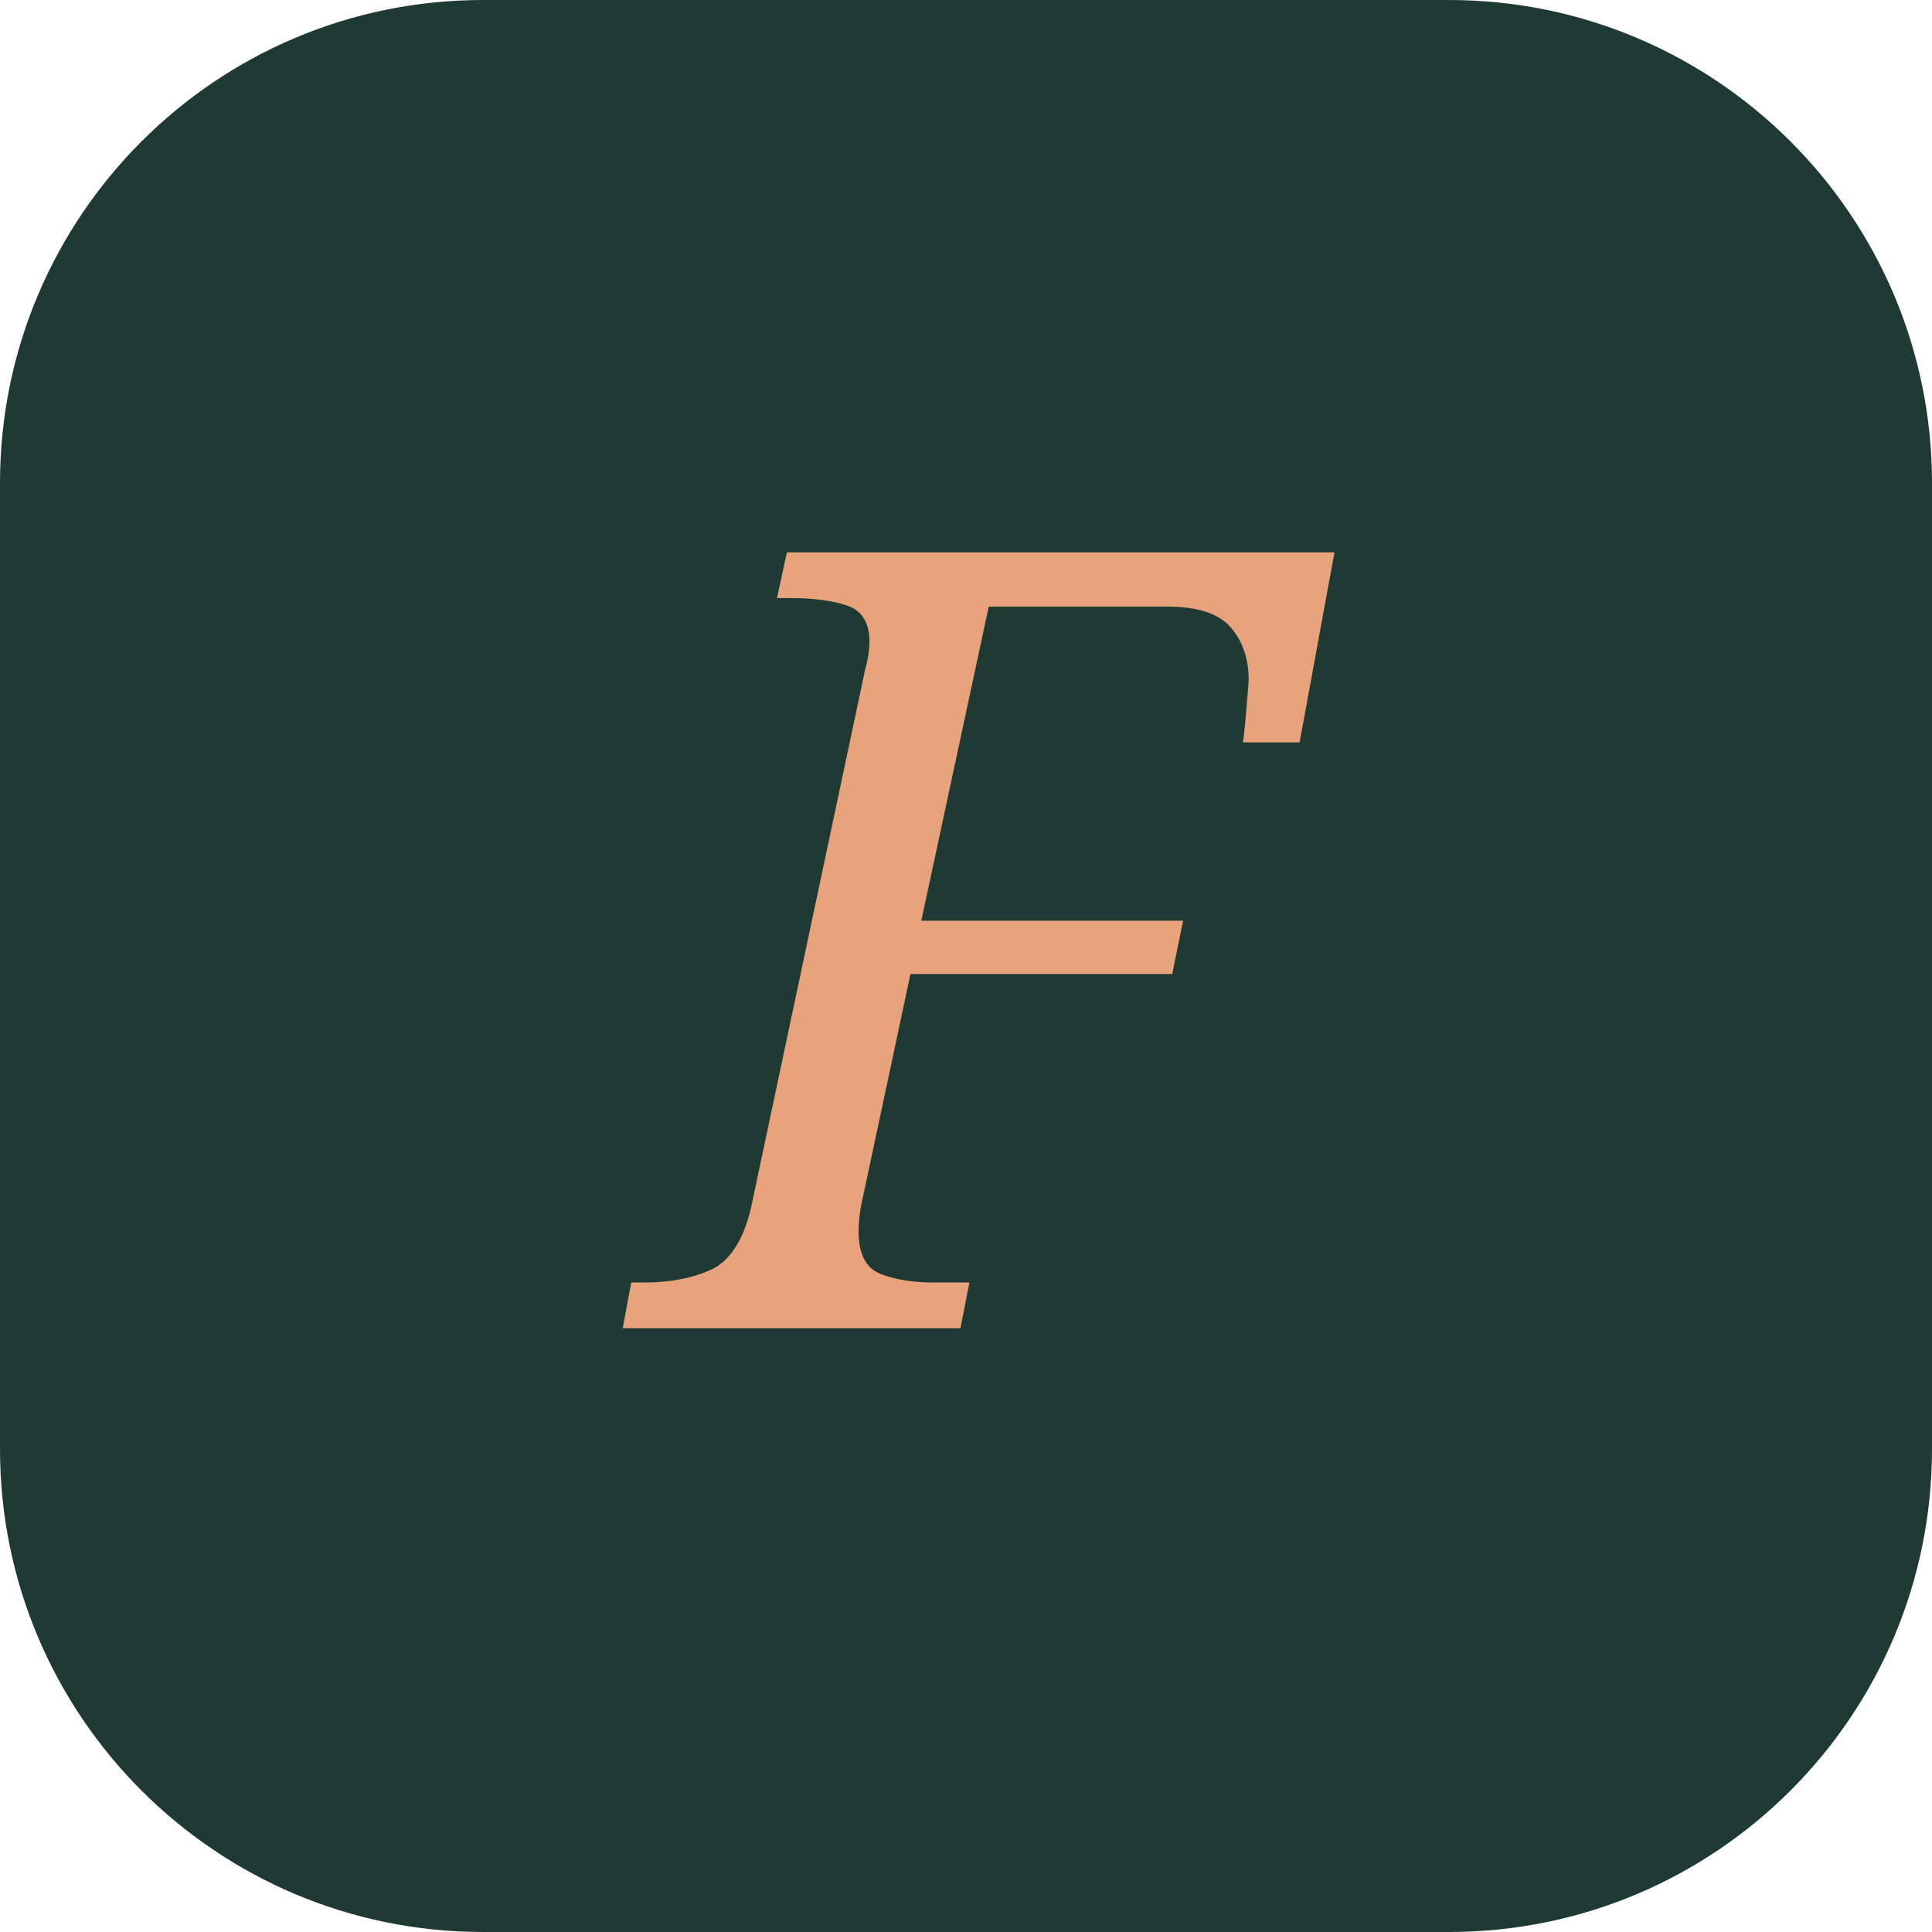
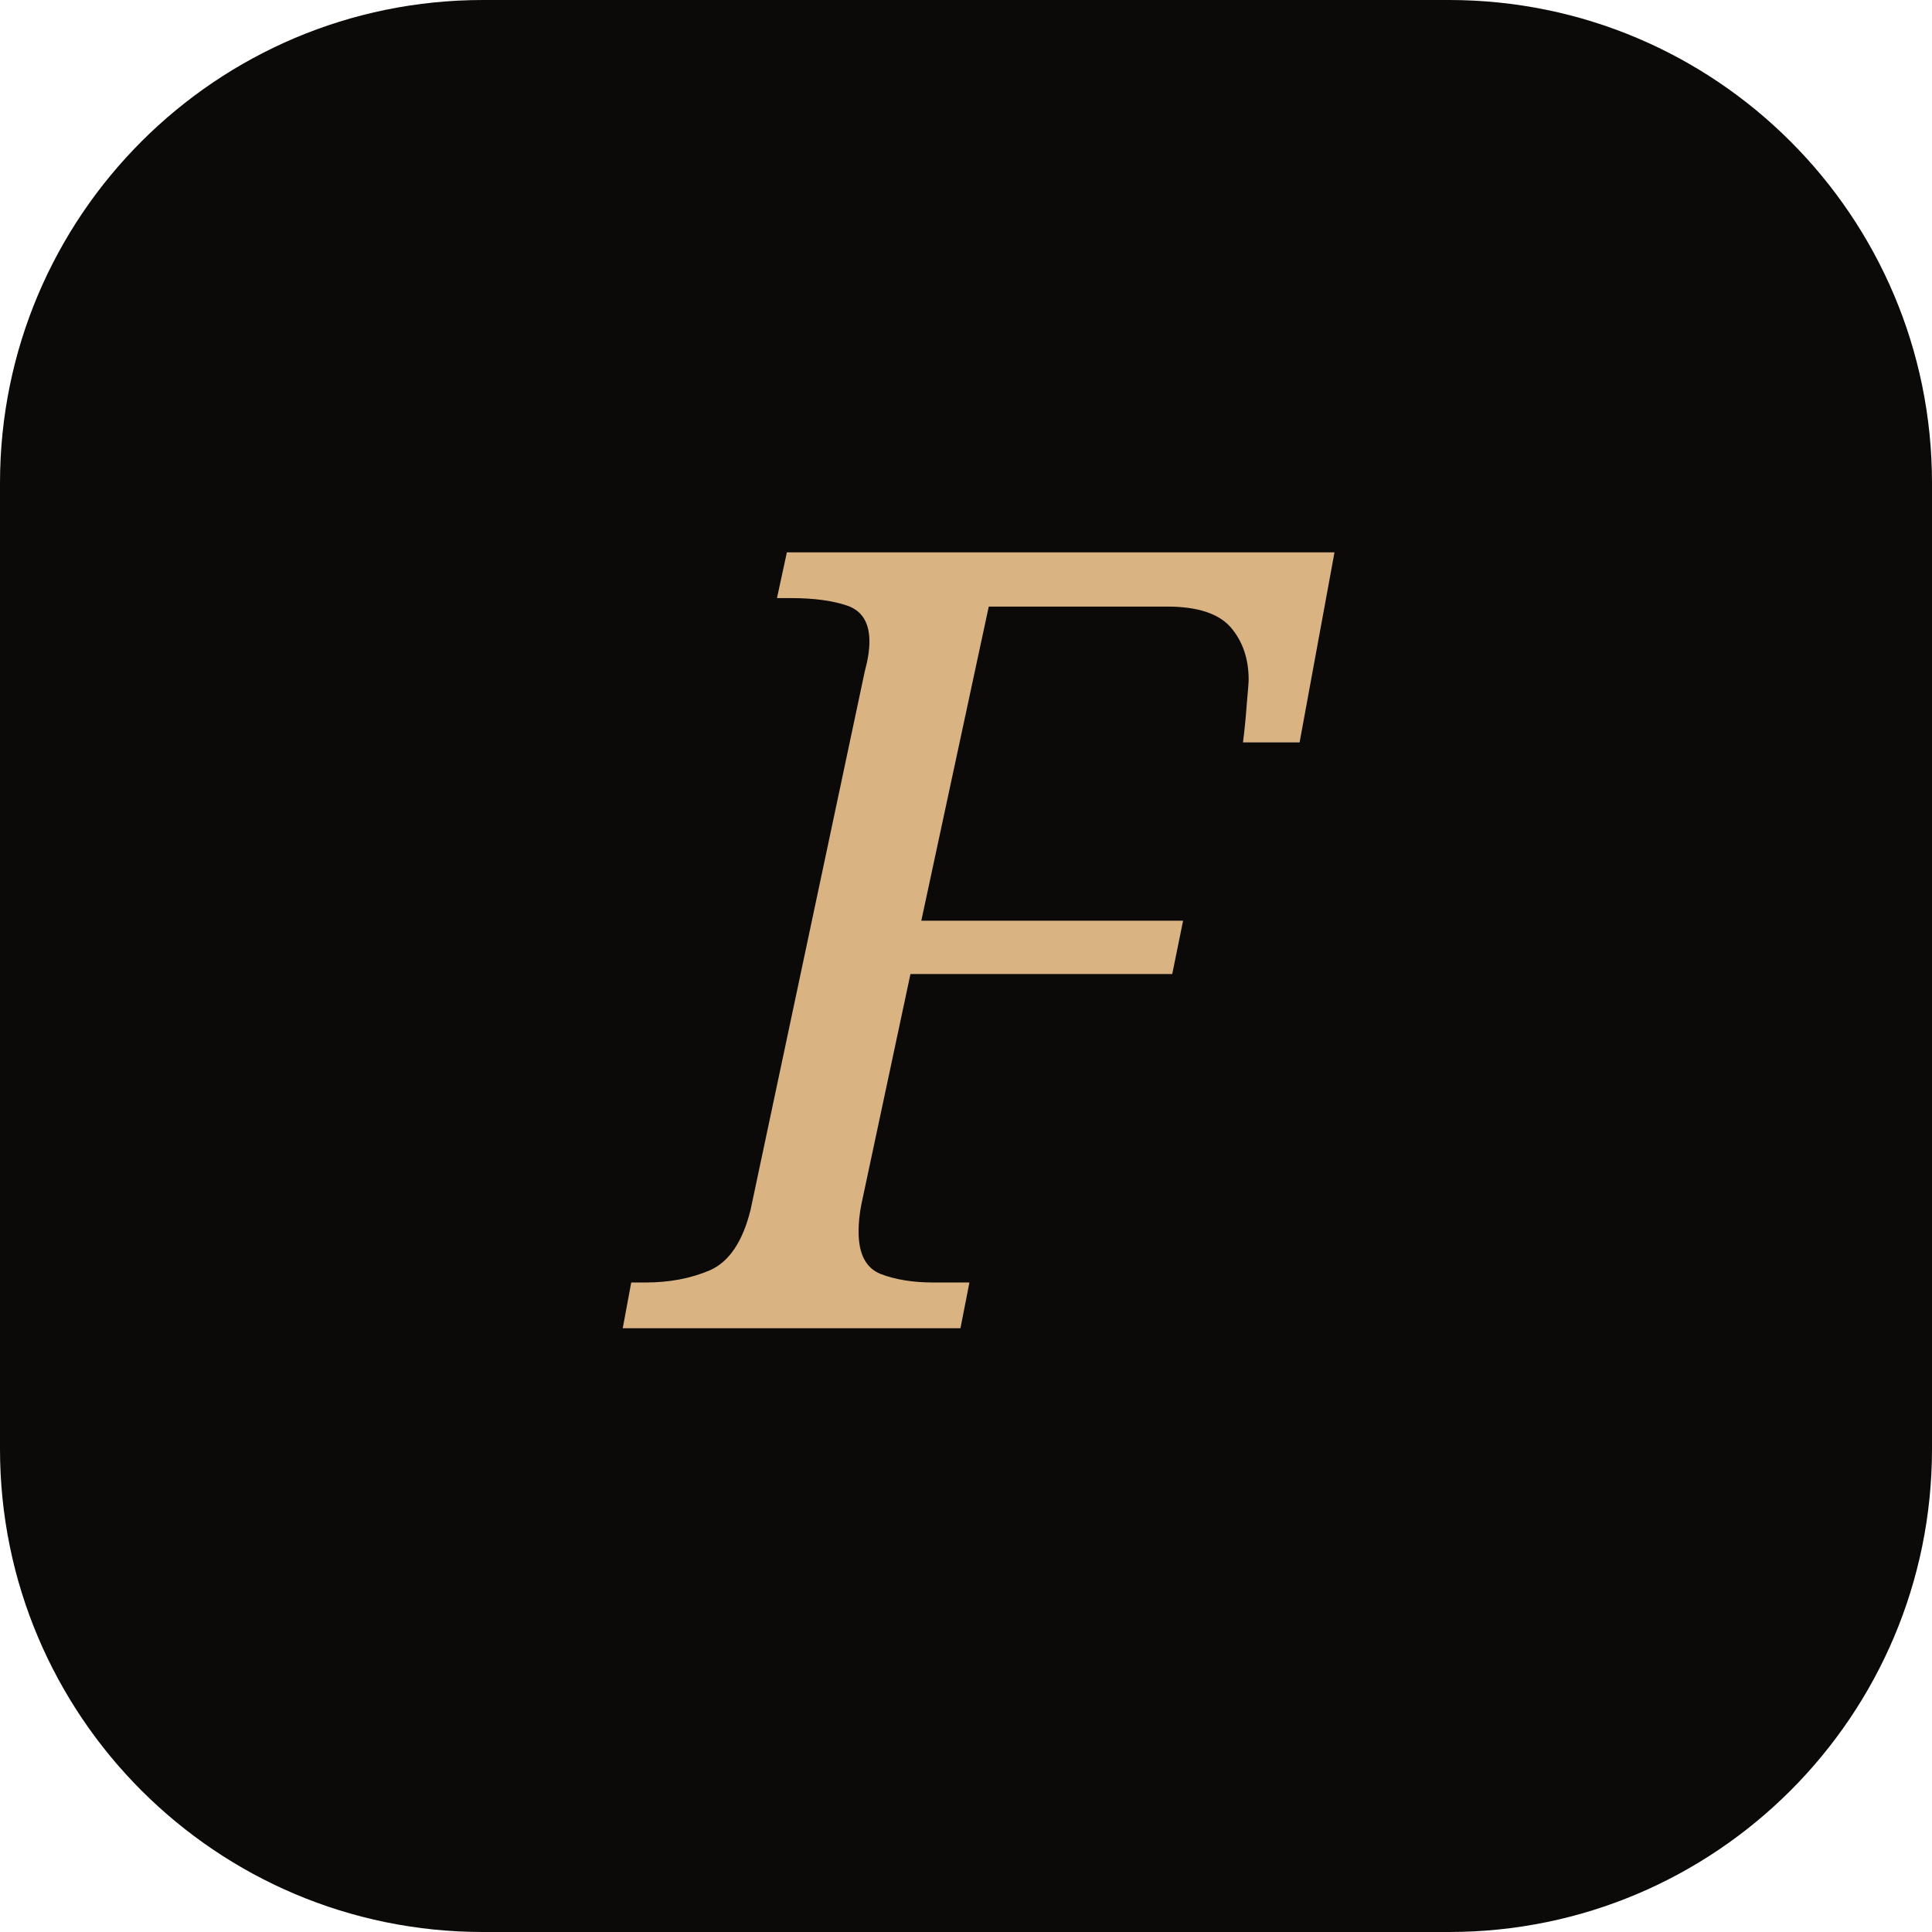
<svg xmlns="http://www.w3.org/2000/svg" viewBox="0 0 64 64">
-   <rect width="64" height="64" rx="16" fill="#1f3a33" />
-   <text x="32" y="44" font-family="Georgia,serif" font-size="36" font-style="italic" text-anchor="middle" fill="#e8a27c">F</text>
+   <rect width="64" height="64" rx="16" fill="#0b0a09" />
+   <text x="32" y="44" font-family="Georgia,serif" font-size="36" font-style="italic" text-anchor="middle" fill="#d9b382">F</text>
</svg>
